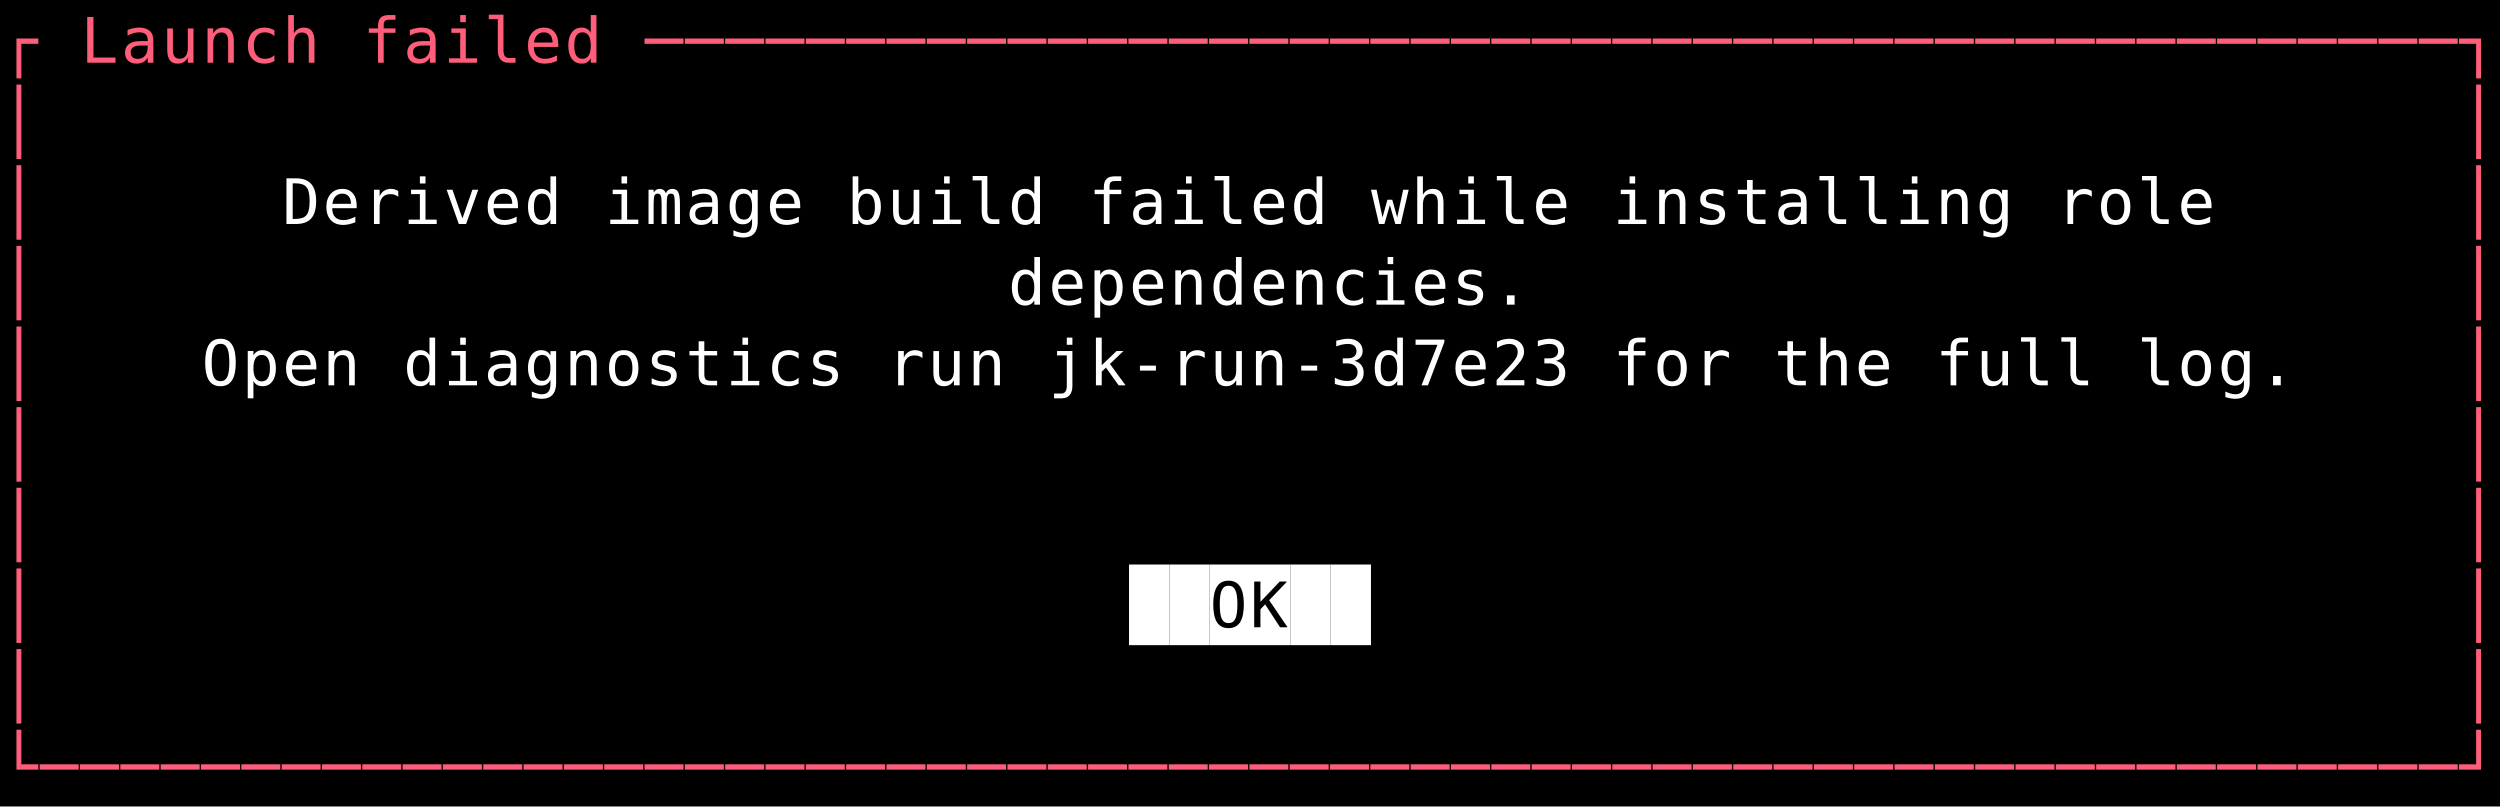
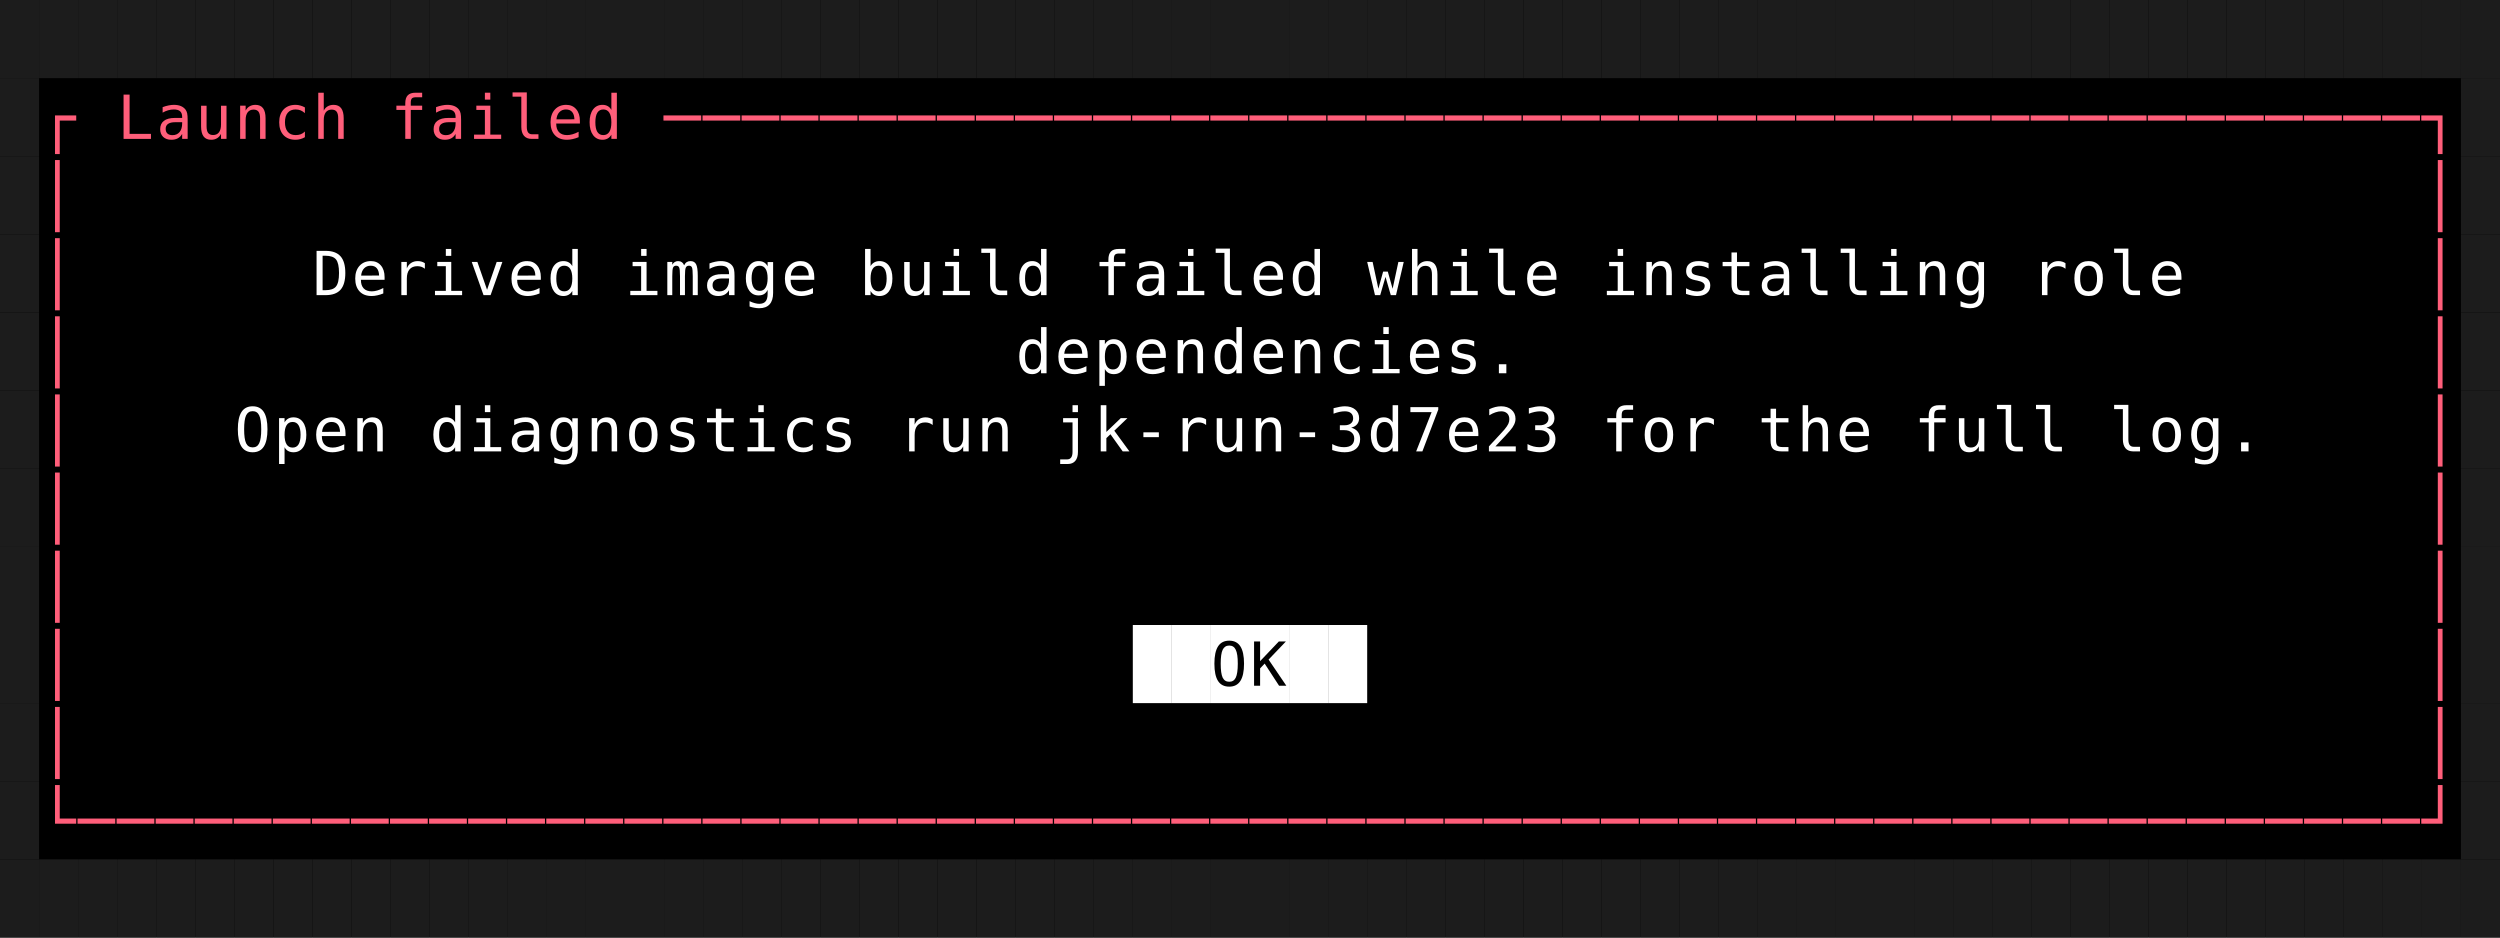
- <svg xmlns="http://www.w3.org/2000/svg" width="558" height="180" viewBox="0 0 558 180" role="img" aria-label="Error dialog" style="background:#000000">
+ <svg xmlns="http://www.w3.org/2000/svg" width="576" height="216" viewBox="0 0 576 216" role="img" aria-label="Error dialog" style="background:#000000">
  <rect width="100%" height="100%" fill="#000000" />
  <g font-family="ui-monospace, SFMono-Regular, Menlo, Consolas, monospace" font-size="14">
-     <text x="0" y="14" fill="#ff5e7a">┌</text>
-     <text x="18" y="14" fill="#ff5e7a">L</text>
-     <text x="27" y="14" fill="#ff5e7a">a</text>
-     <text x="36" y="14" fill="#ff5e7a">u</text>
-     <text x="45" y="14" fill="#ff5e7a">n</text>
-     <text x="54" y="14" fill="#ff5e7a">c</text>
-     <text x="63" y="14" fill="#ff5e7a">h</text>
-     <text x="81" y="14" fill="#ff5e7a">f</text>
-     <text x="90" y="14" fill="#ff5e7a">a</text>
-     <text x="99" y="14" fill="#ff5e7a">i</text>
-     <text x="108" y="14" fill="#ff5e7a">l</text>
-     <text x="117" y="14" fill="#ff5e7a">e</text>
-     <text x="126" y="14" fill="#ff5e7a">d</text>
-     <text x="144" y="14" fill="#ff5e7a">─</text>
-     <text x="153" y="14" fill="#ff5e7a">─</text>
-     <text x="162" y="14" fill="#ff5e7a">─</text>
-     <text x="171" y="14" fill="#ff5e7a">─</text>
-     <text x="180" y="14" fill="#ff5e7a">─</text>
-     <text x="189" y="14" fill="#ff5e7a">─</text>
-     <text x="198" y="14" fill="#ff5e7a">─</text>
-     <text x="207" y="14" fill="#ff5e7a">─</text>
-     <text x="216" y="14" fill="#ff5e7a">─</text>
-     <text x="225" y="14" fill="#ff5e7a">─</text>
-     <text x="234" y="14" fill="#ff5e7a">─</text>
-     <text x="243" y="14" fill="#ff5e7a">─</text>
-     <text x="252" y="14" fill="#ff5e7a">─</text>
-     <text x="261" y="14" fill="#ff5e7a">─</text>
-     <text x="270" y="14" fill="#ff5e7a">─</text>
-     <text x="279" y="14" fill="#ff5e7a">─</text>
-     <text x="288" y="14" fill="#ff5e7a">─</text>
-     <text x="297" y="14" fill="#ff5e7a">─</text>
-     <text x="306" y="14" fill="#ff5e7a">─</text>
-     <text x="315" y="14" fill="#ff5e7a">─</text>
-     <text x="324" y="14" fill="#ff5e7a">─</text>
-     <text x="333" y="14" fill="#ff5e7a">─</text>
-     <text x="342" y="14" fill="#ff5e7a">─</text>
-     <text x="351" y="14" fill="#ff5e7a">─</text>
-     <text x="360" y="14" fill="#ff5e7a">─</text>
-     <text x="369" y="14" fill="#ff5e7a">─</text>
-     <text x="378" y="14" fill="#ff5e7a">─</text>
-     <text x="387" y="14" fill="#ff5e7a">─</text>
-     <text x="396" y="14" fill="#ff5e7a">─</text>
-     <text x="405" y="14" fill="#ff5e7a">─</text>
-     <text x="414" y="14" fill="#ff5e7a">─</text>
-     <text x="423" y="14" fill="#ff5e7a">─</text>
-     <text x="432" y="14" fill="#ff5e7a">─</text>
-     <text x="441" y="14" fill="#ff5e7a">─</text>
-     <text x="450" y="14" fill="#ff5e7a">─</text>
-     <text x="459" y="14" fill="#ff5e7a">─</text>
-     <text x="468" y="14" fill="#ff5e7a">─</text>
-     <text x="477" y="14" fill="#ff5e7a">─</text>
-     <text x="486" y="14" fill="#ff5e7a">─</text>
-     <text x="495" y="14" fill="#ff5e7a">─</text>
-     <text x="504" y="14" fill="#ff5e7a">─</text>
-     <text x="513" y="14" fill="#ff5e7a">─</text>
-     <text x="522" y="14" fill="#ff5e7a">─</text>
-     <text x="531" y="14" fill="#ff5e7a">─</text>
-     <text x="540" y="14" fill="#ff5e7a">─</text>
-     <text x="549" y="14" fill="#ff5e7a">┐</text>
-     <text x="0" y="32" fill="#ff5e7a">│</text>
-     <text x="549" y="32" fill="#ff5e7a">│</text>
-     <text x="0" y="50" fill="#ff5e7a">│</text>
-     <text x="63" y="50" fill="#ffffff">D</text>
-     <text x="72" y="50" fill="#ffffff">e</text>
-     <text x="81" y="50" fill="#ffffff">r</text>
-     <text x="90" y="50" fill="#ffffff">i</text>
-     <text x="99" y="50" fill="#ffffff">v</text>
-     <text x="108" y="50" fill="#ffffff">e</text>
-     <text x="117" y="50" fill="#ffffff">d</text>
-     <text x="135" y="50" fill="#ffffff">i</text>
-     <text x="144" y="50" fill="#ffffff">m</text>
-     <text x="153" y="50" fill="#ffffff">a</text>
-     <text x="162" y="50" fill="#ffffff">g</text>
-     <text x="171" y="50" fill="#ffffff">e</text>
-     <text x="189" y="50" fill="#ffffff">b</text>
-     <text x="198" y="50" fill="#ffffff">u</text>
-     <text x="207" y="50" fill="#ffffff">i</text>
-     <text x="216" y="50" fill="#ffffff">l</text>
-     <text x="225" y="50" fill="#ffffff">d</text>
-     <text x="243" y="50" fill="#ffffff">f</text>
-     <text x="252" y="50" fill="#ffffff">a</text>
-     <text x="261" y="50" fill="#ffffff">i</text>
-     <text x="270" y="50" fill="#ffffff">l</text>
-     <text x="279" y="50" fill="#ffffff">e</text>
-     <text x="288" y="50" fill="#ffffff">d</text>
-     <text x="306" y="50" fill="#ffffff">w</text>
-     <text x="315" y="50" fill="#ffffff">h</text>
-     <text x="324" y="50" fill="#ffffff">i</text>
-     <text x="333" y="50" fill="#ffffff">l</text>
-     <text x="342" y="50" fill="#ffffff">e</text>
-     <text x="360" y="50" fill="#ffffff">i</text>
-     <text x="369" y="50" fill="#ffffff">n</text>
-     <text x="378" y="50" fill="#ffffff">s</text>
-     <text x="387" y="50" fill="#ffffff">t</text>
-     <text x="396" y="50" fill="#ffffff">a</text>
-     <text x="405" y="50" fill="#ffffff">l</text>
-     <text x="414" y="50" fill="#ffffff">l</text>
-     <text x="423" y="50" fill="#ffffff">i</text>
-     <text x="432" y="50" fill="#ffffff">n</text>
-     <text x="441" y="50" fill="#ffffff">g</text>
-     <text x="459" y="50" fill="#ffffff">r</text>
-     <text x="468" y="50" fill="#ffffff">o</text>
-     <text x="477" y="50" fill="#ffffff">l</text>
-     <text x="486" y="50" fill="#ffffff">e</text>
-     <text x="549" y="50" fill="#ff5e7a">│</text>
-     <text x="0" y="68" fill="#ff5e7a">│</text>
-     <text x="225" y="68" fill="#ffffff">d</text>
-     <text x="234" y="68" fill="#ffffff">e</text>
-     <text x="243" y="68" fill="#ffffff">p</text>
-     <text x="252" y="68" fill="#ffffff">e</text>
-     <text x="261" y="68" fill="#ffffff">n</text>
-     <text x="270" y="68" fill="#ffffff">d</text>
-     <text x="279" y="68" fill="#ffffff">e</text>
-     <text x="288" y="68" fill="#ffffff">n</text>
-     <text x="297" y="68" fill="#ffffff">c</text>
-     <text x="306" y="68" fill="#ffffff">i</text>
-     <text x="315" y="68" fill="#ffffff">e</text>
-     <text x="324" y="68" fill="#ffffff">s</text>
-     <text x="333" y="68" fill="#ffffff">.</text>
-     <text x="549" y="68" fill="#ff5e7a">│</text>
-     <text x="0" y="86" fill="#ff5e7a">│</text>
-     <text x="45" y="86" fill="#ffffff">O</text>
-     <text x="54" y="86" fill="#ffffff">p</text>
-     <text x="63" y="86" fill="#ffffff">e</text>
-     <text x="72" y="86" fill="#ffffff">n</text>
-     <text x="90" y="86" fill="#ffffff">d</text>
-     <text x="99" y="86" fill="#ffffff">i</text>
-     <text x="108" y="86" fill="#ffffff">a</text>
-     <text x="117" y="86" fill="#ffffff">g</text>
-     <text x="126" y="86" fill="#ffffff">n</text>
-     <text x="135" y="86" fill="#ffffff">o</text>
-     <text x="144" y="86" fill="#ffffff">s</text>
-     <text x="153" y="86" fill="#ffffff">t</text>
-     <text x="162" y="86" fill="#ffffff">i</text>
-     <text x="171" y="86" fill="#ffffff">c</text>
-     <text x="180" y="86" fill="#ffffff">s</text>
-     <text x="198" y="86" fill="#ffffff">r</text>
-     <text x="207" y="86" fill="#ffffff">u</text>
-     <text x="216" y="86" fill="#ffffff">n</text>
-     <text x="234" y="86" fill="#ffffff">j</text>
-     <text x="243" y="86" fill="#ffffff">k</text>
-     <text x="252" y="86" fill="#ffffff">-</text>
-     <text x="261" y="86" fill="#ffffff">r</text>
-     <text x="270" y="86" fill="#ffffff">u</text>
-     <text x="279" y="86" fill="#ffffff">n</text>
-     <text x="288" y="86" fill="#ffffff">-</text>
-     <text x="297" y="86" fill="#ffffff">3</text>
-     <text x="306" y="86" fill="#ffffff">d</text>
-     <text x="315" y="86" fill="#ffffff">7</text>
+     <rect x="0" y="0" width="9" height="18" fill="#1c1c1c" />
+     <rect x="9" y="0" width="9" height="18" fill="#1c1c1c" />
+     <rect x="18" y="0" width="9" height="18" fill="#1c1c1c" />
+     <rect x="27" y="0" width="9" height="18" fill="#1c1c1c" />
+     <rect x="36" y="0" width="9" height="18" fill="#1c1c1c" />
+     <rect x="45" y="0" width="9" height="18" fill="#1c1c1c" />
+     <rect x="54" y="0" width="9" height="18" fill="#1c1c1c" />
+     <rect x="63" y="0" width="9" height="18" fill="#1c1c1c" />
+     <rect x="72" y="0" width="9" height="18" fill="#1c1c1c" />
+     <rect x="81" y="0" width="9" height="18" fill="#1c1c1c" />
+     <rect x="90" y="0" width="9" height="18" fill="#1c1c1c" />
+     <rect x="99" y="0" width="9" height="18" fill="#1c1c1c" />
+     <rect x="108" y="0" width="9" height="18" fill="#1c1c1c" />
+     <rect x="117" y="0" width="9" height="18" fill="#1c1c1c" />
+     <rect x="126" y="0" width="9" height="18" fill="#1c1c1c" />
+     <rect x="135" y="0" width="9" height="18" fill="#1c1c1c" />
+     <rect x="144" y="0" width="9" height="18" fill="#1c1c1c" />
+     <rect x="153" y="0" width="9" height="18" fill="#1c1c1c" />
+     <rect x="162" y="0" width="9" height="18" fill="#1c1c1c" />
+     <rect x="171" y="0" width="9" height="18" fill="#1c1c1c" />
+     <rect x="180" y="0" width="9" height="18" fill="#1c1c1c" />
+     <rect x="189" y="0" width="9" height="18" fill="#1c1c1c" />
+     <rect x="198" y="0" width="9" height="18" fill="#1c1c1c" />
+     <rect x="207" y="0" width="9" height="18" fill="#1c1c1c" />
+     <rect x="216" y="0" width="9" height="18" fill="#1c1c1c" />
+     <rect x="225" y="0" width="9" height="18" fill="#1c1c1c" />
+     <rect x="234" y="0" width="9" height="18" fill="#1c1c1c" />
+     <rect x="243" y="0" width="9" height="18" fill="#1c1c1c" />
+     <rect x="252" y="0" width="9" height="18" fill="#1c1c1c" />
+     <rect x="261" y="0" width="9" height="18" fill="#1c1c1c" />
+     <rect x="270" y="0" width="9" height="18" fill="#1c1c1c" />
+     <rect x="279" y="0" width="9" height="18" fill="#1c1c1c" />
+     <rect x="288" y="0" width="9" height="18" fill="#1c1c1c" />
+     <rect x="297" y="0" width="9" height="18" fill="#1c1c1c" />
+     <rect x="306" y="0" width="9" height="18" fill="#1c1c1c" />
+     <rect x="315" y="0" width="9" height="18" fill="#1c1c1c" />
+     <rect x="324" y="0" width="9" height="18" fill="#1c1c1c" />
+     <rect x="333" y="0" width="9" height="18" fill="#1c1c1c" />
+     <rect x="342" y="0" width="9" height="18" fill="#1c1c1c" />
+     <rect x="351" y="0" width="9" height="18" fill="#1c1c1c" />
+     <rect x="360" y="0" width="9" height="18" fill="#1c1c1c" />
+     <rect x="369" y="0" width="9" height="18" fill="#1c1c1c" />
+     <rect x="378" y="0" width="9" height="18" fill="#1c1c1c" />
+     <rect x="387" y="0" width="9" height="18" fill="#1c1c1c" />
+     <rect x="396" y="0" width="9" height="18" fill="#1c1c1c" />
+     <rect x="405" y="0" width="9" height="18" fill="#1c1c1c" />
+     <rect x="414" y="0" width="9" height="18" fill="#1c1c1c" />
+     <rect x="423" y="0" width="9" height="18" fill="#1c1c1c" />
+     <rect x="432" y="0" width="9" height="18" fill="#1c1c1c" />
+     <rect x="441" y="0" width="9" height="18" fill="#1c1c1c" />
+     <rect x="450" y="0" width="9" height="18" fill="#1c1c1c" />
+     <rect x="459" y="0" width="9" height="18" fill="#1c1c1c" />
+     <rect x="468" y="0" width="9" height="18" fill="#1c1c1c" />
+     <rect x="477" y="0" width="9" height="18" fill="#1c1c1c" />
+     <rect x="486" y="0" width="9" height="18" fill="#1c1c1c" />
+     <rect x="495" y="0" width="9" height="18" fill="#1c1c1c" />
+     <rect x="504" y="0" width="9" height="18" fill="#1c1c1c" />
+     <rect x="513" y="0" width="9" height="18" fill="#1c1c1c" />
+     <rect x="522" y="0" width="9" height="18" fill="#1c1c1c" />
+     <rect x="531" y="0" width="9" height="18" fill="#1c1c1c" />
+     <rect x="540" y="0" width="9" height="18" fill="#1c1c1c" />
+     <rect x="549" y="0" width="9" height="18" fill="#1c1c1c" />
+     <rect x="558" y="0" width="9" height="18" fill="#1c1c1c" />
+     <rect x="567" y="0" width="9" height="18" fill="#1c1c1c" />
+     <rect x="0" y="18" width="9" height="18" fill="#1c1c1c" />
+     <text x="9" y="32" fill="#ff5e7a">┌</text>
+     <text x="27" y="32" fill="#ff5e7a">L</text>
+     <text x="36" y="32" fill="#ff5e7a">a</text>
+     <text x="45" y="32" fill="#ff5e7a">u</text>
+     <text x="54" y="32" fill="#ff5e7a">n</text>
+     <text x="63" y="32" fill="#ff5e7a">c</text>
+     <text x="72" y="32" fill="#ff5e7a">h</text>
+     <text x="90" y="32" fill="#ff5e7a">f</text>
+     <text x="99" y="32" fill="#ff5e7a">a</text>
+     <text x="108" y="32" fill="#ff5e7a">i</text>
+     <text x="117" y="32" fill="#ff5e7a">l</text>
+     <text x="126" y="32" fill="#ff5e7a">e</text>
+     <text x="135" y="32" fill="#ff5e7a">d</text>
+     <text x="153" y="32" fill="#ff5e7a">─</text>
+     <text x="162" y="32" fill="#ff5e7a">─</text>
+     <text x="171" y="32" fill="#ff5e7a">─</text>
+     <text x="180" y="32" fill="#ff5e7a">─</text>
+     <text x="189" y="32" fill="#ff5e7a">─</text>
+     <text x="198" y="32" fill="#ff5e7a">─</text>
+     <text x="207" y="32" fill="#ff5e7a">─</text>
+     <text x="216" y="32" fill="#ff5e7a">─</text>
+     <text x="225" y="32" fill="#ff5e7a">─</text>
+     <text x="234" y="32" fill="#ff5e7a">─</text>
+     <text x="243" y="32" fill="#ff5e7a">─</text>
+     <text x="252" y="32" fill="#ff5e7a">─</text>
+     <text x="261" y="32" fill="#ff5e7a">─</text>
+     <text x="270" y="32" fill="#ff5e7a">─</text>
+     <text x="279" y="32" fill="#ff5e7a">─</text>
+     <text x="288" y="32" fill="#ff5e7a">─</text>
+     <text x="297" y="32" fill="#ff5e7a">─</text>
+     <text x="306" y="32" fill="#ff5e7a">─</text>
+     <text x="315" y="32" fill="#ff5e7a">─</text>
+     <text x="324" y="32" fill="#ff5e7a">─</text>
+     <text x="333" y="32" fill="#ff5e7a">─</text>
+     <text x="342" y="32" fill="#ff5e7a">─</text>
+     <text x="351" y="32" fill="#ff5e7a">─</text>
+     <text x="360" y="32" fill="#ff5e7a">─</text>
+     <text x="369" y="32" fill="#ff5e7a">─</text>
+     <text x="378" y="32" fill="#ff5e7a">─</text>
+     <text x="387" y="32" fill="#ff5e7a">─</text>
+     <text x="396" y="32" fill="#ff5e7a">─</text>
+     <text x="405" y="32" fill="#ff5e7a">─</text>
+     <text x="414" y="32" fill="#ff5e7a">─</text>
+     <text x="423" y="32" fill="#ff5e7a">─</text>
+     <text x="432" y="32" fill="#ff5e7a">─</text>
+     <text x="441" y="32" fill="#ff5e7a">─</text>
+     <text x="450" y="32" fill="#ff5e7a">─</text>
+     <text x="459" y="32" fill="#ff5e7a">─</text>
+     <text x="468" y="32" fill="#ff5e7a">─</text>
+     <text x="477" y="32" fill="#ff5e7a">─</text>
+     <text x="486" y="32" fill="#ff5e7a">─</text>
+     <text x="495" y="32" fill="#ff5e7a">─</text>
+     <text x="504" y="32" fill="#ff5e7a">─</text>
+     <text x="513" y="32" fill="#ff5e7a">─</text>
+     <text x="522" y="32" fill="#ff5e7a">─</text>
+     <text x="531" y="32" fill="#ff5e7a">─</text>
+     <text x="540" y="32" fill="#ff5e7a">─</text>
+     <text x="549" y="32" fill="#ff5e7a">─</text>
+     <text x="558" y="32" fill="#ff5e7a">┐</text>
+     <rect x="567" y="18" width="9" height="18" fill="#1c1c1c" />
+     <rect x="0" y="36" width="9" height="18" fill="#1c1c1c" />
+     <text x="9" y="50" fill="#ff5e7a">│</text>
+     <text x="558" y="50" fill="#ff5e7a">│</text>
+     <rect x="567" y="36" width="9" height="18" fill="#1c1c1c" />
+     <rect x="0" y="54" width="9" height="18" fill="#1c1c1c" />
+     <text x="9" y="68" fill="#ff5e7a">│</text>
+     <text x="72" y="68" fill="#ffffff">D</text>
+     <text x="81" y="68" fill="#ffffff">e</text>
+     <text x="90" y="68" fill="#ffffff">r</text>
+     <text x="99" y="68" fill="#ffffff">i</text>
+     <text x="108" y="68" fill="#ffffff">v</text>
+     <text x="117" y="68" fill="#ffffff">e</text>
+     <text x="126" y="68" fill="#ffffff">d</text>
+     <text x="144" y="68" fill="#ffffff">i</text>
+     <text x="153" y="68" fill="#ffffff">m</text>
+     <text x="162" y="68" fill="#ffffff">a</text>
+     <text x="171" y="68" fill="#ffffff">g</text>
+     <text x="180" y="68" fill="#ffffff">e</text>
+     <text x="198" y="68" fill="#ffffff">b</text>
+     <text x="207" y="68" fill="#ffffff">u</text>
+     <text x="216" y="68" fill="#ffffff">i</text>
+     <text x="225" y="68" fill="#ffffff">l</text>
+     <text x="234" y="68" fill="#ffffff">d</text>
+     <text x="252" y="68" fill="#ffffff">f</text>
+     <text x="261" y="68" fill="#ffffff">a</text>
+     <text x="270" y="68" fill="#ffffff">i</text>
+     <text x="279" y="68" fill="#ffffff">l</text>
+     <text x="288" y="68" fill="#ffffff">e</text>
+     <text x="297" y="68" fill="#ffffff">d</text>
+     <text x="315" y="68" fill="#ffffff">w</text>
+     <text x="324" y="68" fill="#ffffff">h</text>
+     <text x="333" y="68" fill="#ffffff">i</text>
+     <text x="342" y="68" fill="#ffffff">l</text>
+     <text x="351" y="68" fill="#ffffff">e</text>
+     <text x="369" y="68" fill="#ffffff">i</text>
+     <text x="378" y="68" fill="#ffffff">n</text>
+     <text x="387" y="68" fill="#ffffff">s</text>
+     <text x="396" y="68" fill="#ffffff">t</text>
+     <text x="405" y="68" fill="#ffffff">a</text>
+     <text x="414" y="68" fill="#ffffff">l</text>
+     <text x="423" y="68" fill="#ffffff">l</text>
+     <text x="432" y="68" fill="#ffffff">i</text>
+     <text x="441" y="68" fill="#ffffff">n</text>
+     <text x="450" y="68" fill="#ffffff">g</text>
+     <text x="468" y="68" fill="#ffffff">r</text>
+     <text x="477" y="68" fill="#ffffff">o</text>
+     <text x="486" y="68" fill="#ffffff">l</text>
+     <text x="495" y="68" fill="#ffffff">e</text>
+     <text x="558" y="68" fill="#ff5e7a">│</text>
+     <rect x="567" y="54" width="9" height="18" fill="#1c1c1c" />
+     <rect x="0" y="72" width="9" height="18" fill="#1c1c1c" />
+     <text x="9" y="86" fill="#ff5e7a">│</text>
+     <text x="234" y="86" fill="#ffffff">d</text>
+     <text x="243" y="86" fill="#ffffff">e</text>
+     <text x="252" y="86" fill="#ffffff">p</text>
+     <text x="261" y="86" fill="#ffffff">e</text>
+     <text x="270" y="86" fill="#ffffff">n</text>
+     <text x="279" y="86" fill="#ffffff">d</text>
+     <text x="288" y="86" fill="#ffffff">e</text>
+     <text x="297" y="86" fill="#ffffff">n</text>
+     <text x="306" y="86" fill="#ffffff">c</text>
+     <text x="315" y="86" fill="#ffffff">i</text>
    <text x="324" y="86" fill="#ffffff">e</text>
-     <text x="333" y="86" fill="#ffffff">2</text>
-     <text x="342" y="86" fill="#ffffff">3</text>
-     <text x="360" y="86" fill="#ffffff">f</text>
-     <text x="369" y="86" fill="#ffffff">o</text>
-     <text x="378" y="86" fill="#ffffff">r</text>
-     <text x="396" y="86" fill="#ffffff">t</text>
-     <text x="405" y="86" fill="#ffffff">h</text>
-     <text x="414" y="86" fill="#ffffff">e</text>
-     <text x="432" y="86" fill="#ffffff">f</text>
-     <text x="441" y="86" fill="#ffffff">u</text>
-     <text x="450" y="86" fill="#ffffff">l</text>
-     <text x="459" y="86" fill="#ffffff">l</text>
-     <text x="477" y="86" fill="#ffffff">l</text>
-     <text x="486" y="86" fill="#ffffff">o</text>
-     <text x="495" y="86" fill="#ffffff">g</text>
-     <text x="504" y="86" fill="#ffffff">.</text>
-     <text x="549" y="86" fill="#ff5e7a">│</text>
-     <text x="0" y="104" fill="#ff5e7a">│</text>
-     <text x="549" y="104" fill="#ff5e7a">│</text>
-     <text x="0" y="122" fill="#ff5e7a">│</text>
-     <text x="549" y="122" fill="#ff5e7a">│</text>
-     <text x="0" y="140" fill="#ff5e7a">│</text>
-     <rect x="252" y="126" width="9" height="18" fill="#ffffff" />
-     <rect x="261" y="126" width="9" height="18" fill="#ffffff" />
-     <rect x="270" y="126" width="9" height="18" fill="#ffffff" />
-     <text x="270" y="140" fill="#000000">O</text>
-     <rect x="279" y="126" width="9" height="18" fill="#ffffff" />
-     <text x="279" y="140" fill="#000000">K</text>
-     <rect x="288" y="126" width="9" height="18" fill="#ffffff" />
-     <rect x="297" y="126" width="9" height="18" fill="#ffffff" />
-     <text x="549" y="140" fill="#ff5e7a">│</text>
-     <text x="0" y="158" fill="#ff5e7a">│</text>
-     <text x="549" y="158" fill="#ff5e7a">│</text>
-     <text x="0" y="176" fill="#ff5e7a">└</text>
-     <text x="9" y="176" fill="#ff5e7a">─</text>
-     <text x="18" y="176" fill="#ff5e7a">─</text>
-     <text x="27" y="176" fill="#ff5e7a">─</text>
-     <text x="36" y="176" fill="#ff5e7a">─</text>
-     <text x="45" y="176" fill="#ff5e7a">─</text>
-     <text x="54" y="176" fill="#ff5e7a">─</text>
-     <text x="63" y="176" fill="#ff5e7a">─</text>
-     <text x="72" y="176" fill="#ff5e7a">─</text>
-     <text x="81" y="176" fill="#ff5e7a">─</text>
-     <text x="90" y="176" fill="#ff5e7a">─</text>
-     <text x="99" y="176" fill="#ff5e7a">─</text>
-     <text x="108" y="176" fill="#ff5e7a">─</text>
-     <text x="117" y="176" fill="#ff5e7a">─</text>
-     <text x="126" y="176" fill="#ff5e7a">─</text>
-     <text x="135" y="176" fill="#ff5e7a">─</text>
-     <text x="144" y="176" fill="#ff5e7a">─</text>
-     <text x="153" y="176" fill="#ff5e7a">─</text>
-     <text x="162" y="176" fill="#ff5e7a">─</text>
-     <text x="171" y="176" fill="#ff5e7a">─</text>
-     <text x="180" y="176" fill="#ff5e7a">─</text>
-     <text x="189" y="176" fill="#ff5e7a">─</text>
-     <text x="198" y="176" fill="#ff5e7a">─</text>
-     <text x="207" y="176" fill="#ff5e7a">─</text>
-     <text x="216" y="176" fill="#ff5e7a">─</text>
-     <text x="225" y="176" fill="#ff5e7a">─</text>
-     <text x="234" y="176" fill="#ff5e7a">─</text>
-     <text x="243" y="176" fill="#ff5e7a">─</text>
-     <text x="252" y="176" fill="#ff5e7a">─</text>
-     <text x="261" y="176" fill="#ff5e7a">─</text>
-     <text x="270" y="176" fill="#ff5e7a">─</text>
-     <text x="279" y="176" fill="#ff5e7a">─</text>
-     <text x="288" y="176" fill="#ff5e7a">─</text>
-     <text x="297" y="176" fill="#ff5e7a">─</text>
-     <text x="306" y="176" fill="#ff5e7a">─</text>
-     <text x="315" y="176" fill="#ff5e7a">─</text>
-     <text x="324" y="176" fill="#ff5e7a">─</text>
-     <text x="333" y="176" fill="#ff5e7a">─</text>
-     <text x="342" y="176" fill="#ff5e7a">─</text>
-     <text x="351" y="176" fill="#ff5e7a">─</text>
-     <text x="360" y="176" fill="#ff5e7a">─</text>
-     <text x="369" y="176" fill="#ff5e7a">─</text>
-     <text x="378" y="176" fill="#ff5e7a">─</text>
-     <text x="387" y="176" fill="#ff5e7a">─</text>
-     <text x="396" y="176" fill="#ff5e7a">─</text>
-     <text x="405" y="176" fill="#ff5e7a">─</text>
-     <text x="414" y="176" fill="#ff5e7a">─</text>
-     <text x="423" y="176" fill="#ff5e7a">─</text>
-     <text x="432" y="176" fill="#ff5e7a">─</text>
-     <text x="441" y="176" fill="#ff5e7a">─</text>
-     <text x="450" y="176" fill="#ff5e7a">─</text>
-     <text x="459" y="176" fill="#ff5e7a">─</text>
-     <text x="468" y="176" fill="#ff5e7a">─</text>
-     <text x="477" y="176" fill="#ff5e7a">─</text>
-     <text x="486" y="176" fill="#ff5e7a">─</text>
-     <text x="495" y="176" fill="#ff5e7a">─</text>
-     <text x="504" y="176" fill="#ff5e7a">─</text>
-     <text x="513" y="176" fill="#ff5e7a">─</text>
-     <text x="522" y="176" fill="#ff5e7a">─</text>
-     <text x="531" y="176" fill="#ff5e7a">─</text>
-     <text x="540" y="176" fill="#ff5e7a">─</text>
-     <text x="549" y="176" fill="#ff5e7a">┘</text>
+     <text x="333" y="86" fill="#ffffff">s</text>
+     <text x="342" y="86" fill="#ffffff">.</text>
+     <text x="558" y="86" fill="#ff5e7a">│</text>
+     <rect x="567" y="72" width="9" height="18" fill="#1c1c1c" />
+     <rect x="0" y="90" width="9" height="18" fill="#1c1c1c" />
+     <text x="9" y="104" fill="#ff5e7a">│</text>
+     <text x="54" y="104" fill="#ffffff">O</text>
+     <text x="63" y="104" fill="#ffffff">p</text>
+     <text x="72" y="104" fill="#ffffff">e</text>
+     <text x="81" y="104" fill="#ffffff">n</text>
+     <text x="99" y="104" fill="#ffffff">d</text>
+     <text x="108" y="104" fill="#ffffff">i</text>
+     <text x="117" y="104" fill="#ffffff">a</text>
+     <text x="126" y="104" fill="#ffffff">g</text>
+     <text x="135" y="104" fill="#ffffff">n</text>
+     <text x="144" y="104" fill="#ffffff">o</text>
+     <text x="153" y="104" fill="#ffffff">s</text>
+     <text x="162" y="104" fill="#ffffff">t</text>
+     <text x="171" y="104" fill="#ffffff">i</text>
+     <text x="180" y="104" fill="#ffffff">c</text>
+     <text x="189" y="104" fill="#ffffff">s</text>
+     <text x="207" y="104" fill="#ffffff">r</text>
+     <text x="216" y="104" fill="#ffffff">u</text>
+     <text x="225" y="104" fill="#ffffff">n</text>
+     <text x="243" y="104" fill="#ffffff">j</text>
+     <text x="252" y="104" fill="#ffffff">k</text>
+     <text x="261" y="104" fill="#ffffff">-</text>
+     <text x="270" y="104" fill="#ffffff">r</text>
+     <text x="279" y="104" fill="#ffffff">u</text>
+     <text x="288" y="104" fill="#ffffff">n</text>
+     <text x="297" y="104" fill="#ffffff">-</text>
+     <text x="306" y="104" fill="#ffffff">3</text>
+     <text x="315" y="104" fill="#ffffff">d</text>
+     <text x="324" y="104" fill="#ffffff">7</text>
+     <text x="333" y="104" fill="#ffffff">e</text>
+     <text x="342" y="104" fill="#ffffff">2</text>
+     <text x="351" y="104" fill="#ffffff">3</text>
+     <text x="369" y="104" fill="#ffffff">f</text>
+     <text x="378" y="104" fill="#ffffff">o</text>
+     <text x="387" y="104" fill="#ffffff">r</text>
+     <text x="405" y="104" fill="#ffffff">t</text>
+     <text x="414" y="104" fill="#ffffff">h</text>
+     <text x="423" y="104" fill="#ffffff">e</text>
+     <text x="441" y="104" fill="#ffffff">f</text>
+     <text x="450" y="104" fill="#ffffff">u</text>
+     <text x="459" y="104" fill="#ffffff">l</text>
+     <text x="468" y="104" fill="#ffffff">l</text>
+     <text x="486" y="104" fill="#ffffff">l</text>
+     <text x="495" y="104" fill="#ffffff">o</text>
+     <text x="504" y="104" fill="#ffffff">g</text>
+     <text x="513" y="104" fill="#ffffff">.</text>
+     <text x="558" y="104" fill="#ff5e7a">│</text>
+     <rect x="567" y="90" width="9" height="18" fill="#1c1c1c" />
+     <rect x="0" y="108" width="9" height="18" fill="#1c1c1c" />
+     <text x="9" y="122" fill="#ff5e7a">│</text>
+     <text x="558" y="122" fill="#ff5e7a">│</text>
+     <rect x="567" y="108" width="9" height="18" fill="#1c1c1c" />
+     <rect x="0" y="126" width="9" height="18" fill="#1c1c1c" />
+     <text x="9" y="140" fill="#ff5e7a">│</text>
+     <text x="558" y="140" fill="#ff5e7a">│</text>
+     <rect x="567" y="126" width="9" height="18" fill="#1c1c1c" />
+     <rect x="0" y="144" width="9" height="18" fill="#1c1c1c" />
+     <text x="9" y="158" fill="#ff5e7a">│</text>
+     <rect x="261" y="144" width="9" height="18" fill="#ffffff" />
+     <rect x="270" y="144" width="9" height="18" fill="#ffffff" />
+     <rect x="279" y="144" width="9" height="18" fill="#ffffff" />
+     <text x="279" y="158" fill="#000000">O</text>
+     <rect x="288" y="144" width="9" height="18" fill="#ffffff" />
+     <text x="288" y="158" fill="#000000">K</text>
+     <rect x="297" y="144" width="9" height="18" fill="#ffffff" />
+     <rect x="306" y="144" width="9" height="18" fill="#ffffff" />
+     <text x="558" y="158" fill="#ff5e7a">│</text>
+     <rect x="567" y="144" width="9" height="18" fill="#1c1c1c" />
+     <rect x="0" y="162" width="9" height="18" fill="#1c1c1c" />
+     <text x="9" y="176" fill="#ff5e7a">│</text>
+     <text x="558" y="176" fill="#ff5e7a">│</text>
+     <rect x="567" y="162" width="9" height="18" fill="#1c1c1c" />
+     <rect x="0" y="180" width="9" height="18" fill="#1c1c1c" />
+     <text x="9" y="194" fill="#ff5e7a">└</text>
+     <text x="18" y="194" fill="#ff5e7a">─</text>
+     <text x="27" y="194" fill="#ff5e7a">─</text>
+     <text x="36" y="194" fill="#ff5e7a">─</text>
+     <text x="45" y="194" fill="#ff5e7a">─</text>
+     <text x="54" y="194" fill="#ff5e7a">─</text>
+     <text x="63" y="194" fill="#ff5e7a">─</text>
+     <text x="72" y="194" fill="#ff5e7a">─</text>
+     <text x="81" y="194" fill="#ff5e7a">─</text>
+     <text x="90" y="194" fill="#ff5e7a">─</text>
+     <text x="99" y="194" fill="#ff5e7a">─</text>
+     <text x="108" y="194" fill="#ff5e7a">─</text>
+     <text x="117" y="194" fill="#ff5e7a">─</text>
+     <text x="126" y="194" fill="#ff5e7a">─</text>
+     <text x="135" y="194" fill="#ff5e7a">─</text>
+     <text x="144" y="194" fill="#ff5e7a">─</text>
+     <text x="153" y="194" fill="#ff5e7a">─</text>
+     <text x="162" y="194" fill="#ff5e7a">─</text>
+     <text x="171" y="194" fill="#ff5e7a">─</text>
+     <text x="180" y="194" fill="#ff5e7a">─</text>
+     <text x="189" y="194" fill="#ff5e7a">─</text>
+     <text x="198" y="194" fill="#ff5e7a">─</text>
+     <text x="207" y="194" fill="#ff5e7a">─</text>
+     <text x="216" y="194" fill="#ff5e7a">─</text>
+     <text x="225" y="194" fill="#ff5e7a">─</text>
+     <text x="234" y="194" fill="#ff5e7a">─</text>
+     <text x="243" y="194" fill="#ff5e7a">─</text>
+     <text x="252" y="194" fill="#ff5e7a">─</text>
+     <text x="261" y="194" fill="#ff5e7a">─</text>
+     <text x="270" y="194" fill="#ff5e7a">─</text>
+     <text x="279" y="194" fill="#ff5e7a">─</text>
+     <text x="288" y="194" fill="#ff5e7a">─</text>
+     <text x="297" y="194" fill="#ff5e7a">─</text>
+     <text x="306" y="194" fill="#ff5e7a">─</text>
+     <text x="315" y="194" fill="#ff5e7a">─</text>
+     <text x="324" y="194" fill="#ff5e7a">─</text>
+     <text x="333" y="194" fill="#ff5e7a">─</text>
+     <text x="342" y="194" fill="#ff5e7a">─</text>
+     <text x="351" y="194" fill="#ff5e7a">─</text>
+     <text x="360" y="194" fill="#ff5e7a">─</text>
+     <text x="369" y="194" fill="#ff5e7a">─</text>
+     <text x="378" y="194" fill="#ff5e7a">─</text>
+     <text x="387" y="194" fill="#ff5e7a">─</text>
+     <text x="396" y="194" fill="#ff5e7a">─</text>
+     <text x="405" y="194" fill="#ff5e7a">─</text>
+     <text x="414" y="194" fill="#ff5e7a">─</text>
+     <text x="423" y="194" fill="#ff5e7a">─</text>
+     <text x="432" y="194" fill="#ff5e7a">─</text>
+     <text x="441" y="194" fill="#ff5e7a">─</text>
+     <text x="450" y="194" fill="#ff5e7a">─</text>
+     <text x="459" y="194" fill="#ff5e7a">─</text>
+     <text x="468" y="194" fill="#ff5e7a">─</text>
+     <text x="477" y="194" fill="#ff5e7a">─</text>
+     <text x="486" y="194" fill="#ff5e7a">─</text>
+     <text x="495" y="194" fill="#ff5e7a">─</text>
+     <text x="504" y="194" fill="#ff5e7a">─</text>
+     <text x="513" y="194" fill="#ff5e7a">─</text>
+     <text x="522" y="194" fill="#ff5e7a">─</text>
+     <text x="531" y="194" fill="#ff5e7a">─</text>
+     <text x="540" y="194" fill="#ff5e7a">─</text>
+     <text x="549" y="194" fill="#ff5e7a">─</text>
+     <text x="558" y="194" fill="#ff5e7a">┘</text>
+     <rect x="567" y="180" width="9" height="18" fill="#1c1c1c" />
+     <rect x="0" y="198" width="9" height="18" fill="#1c1c1c" />
+     <rect x="9" y="198" width="9" height="18" fill="#1c1c1c" />
+     <rect x="18" y="198" width="9" height="18" fill="#1c1c1c" />
+     <rect x="27" y="198" width="9" height="18" fill="#1c1c1c" />
+     <rect x="36" y="198" width="9" height="18" fill="#1c1c1c" />
+     <rect x="45" y="198" width="9" height="18" fill="#1c1c1c" />
+     <rect x="54" y="198" width="9" height="18" fill="#1c1c1c" />
+     <rect x="63" y="198" width="9" height="18" fill="#1c1c1c" />
+     <rect x="72" y="198" width="9" height="18" fill="#1c1c1c" />
+     <rect x="81" y="198" width="9" height="18" fill="#1c1c1c" />
+     <rect x="90" y="198" width="9" height="18" fill="#1c1c1c" />
+     <rect x="99" y="198" width="9" height="18" fill="#1c1c1c" />
+     <rect x="108" y="198" width="9" height="18" fill="#1c1c1c" />
+     <rect x="117" y="198" width="9" height="18" fill="#1c1c1c" />
+     <rect x="126" y="198" width="9" height="18" fill="#1c1c1c" />
+     <rect x="135" y="198" width="9" height="18" fill="#1c1c1c" />
+     <rect x="144" y="198" width="9" height="18" fill="#1c1c1c" />
+     <rect x="153" y="198" width="9" height="18" fill="#1c1c1c" />
+     <rect x="162" y="198" width="9" height="18" fill="#1c1c1c" />
+     <rect x="171" y="198" width="9" height="18" fill="#1c1c1c" />
+     <rect x="180" y="198" width="9" height="18" fill="#1c1c1c" />
+     <rect x="189" y="198" width="9" height="18" fill="#1c1c1c" />
+     <rect x="198" y="198" width="9" height="18" fill="#1c1c1c" />
+     <rect x="207" y="198" width="9" height="18" fill="#1c1c1c" />
+     <rect x="216" y="198" width="9" height="18" fill="#1c1c1c" />
+     <rect x="225" y="198" width="9" height="18" fill="#1c1c1c" />
+     <rect x="234" y="198" width="9" height="18" fill="#1c1c1c" />
+     <rect x="243" y="198" width="9" height="18" fill="#1c1c1c" />
+     <rect x="252" y="198" width="9" height="18" fill="#1c1c1c" />
+     <rect x="261" y="198" width="9" height="18" fill="#1c1c1c" />
+     <rect x="270" y="198" width="9" height="18" fill="#1c1c1c" />
+     <rect x="279" y="198" width="9" height="18" fill="#1c1c1c" />
+     <rect x="288" y="198" width="9" height="18" fill="#1c1c1c" />
+     <rect x="297" y="198" width="9" height="18" fill="#1c1c1c" />
+     <rect x="306" y="198" width="9" height="18" fill="#1c1c1c" />
+     <rect x="315" y="198" width="9" height="18" fill="#1c1c1c" />
+     <rect x="324" y="198" width="9" height="18" fill="#1c1c1c" />
+     <rect x="333" y="198" width="9" height="18" fill="#1c1c1c" />
+     <rect x="342" y="198" width="9" height="18" fill="#1c1c1c" />
+     <rect x="351" y="198" width="9" height="18" fill="#1c1c1c" />
+     <rect x="360" y="198" width="9" height="18" fill="#1c1c1c" />
+     <rect x="369" y="198" width="9" height="18" fill="#1c1c1c" />
+     <rect x="378" y="198" width="9" height="18" fill="#1c1c1c" />
+     <rect x="387" y="198" width="9" height="18" fill="#1c1c1c" />
+     <rect x="396" y="198" width="9" height="18" fill="#1c1c1c" />
+     <rect x="405" y="198" width="9" height="18" fill="#1c1c1c" />
+     <rect x="414" y="198" width="9" height="18" fill="#1c1c1c" />
+     <rect x="423" y="198" width="9" height="18" fill="#1c1c1c" />
+     <rect x="432" y="198" width="9" height="18" fill="#1c1c1c" />
+     <rect x="441" y="198" width="9" height="18" fill="#1c1c1c" />
+     <rect x="450" y="198" width="9" height="18" fill="#1c1c1c" />
+     <rect x="459" y="198" width="9" height="18" fill="#1c1c1c" />
+     <rect x="468" y="198" width="9" height="18" fill="#1c1c1c" />
+     <rect x="477" y="198" width="9" height="18" fill="#1c1c1c" />
+     <rect x="486" y="198" width="9" height="18" fill="#1c1c1c" />
+     <rect x="495" y="198" width="9" height="18" fill="#1c1c1c" />
+     <rect x="504" y="198" width="9" height="18" fill="#1c1c1c" />
+     <rect x="513" y="198" width="9" height="18" fill="#1c1c1c" />
+     <rect x="522" y="198" width="9" height="18" fill="#1c1c1c" />
+     <rect x="531" y="198" width="9" height="18" fill="#1c1c1c" />
+     <rect x="540" y="198" width="9" height="18" fill="#1c1c1c" />
+     <rect x="549" y="198" width="9" height="18" fill="#1c1c1c" />
+     <rect x="558" y="198" width="9" height="18" fill="#1c1c1c" />
+     <rect x="567" y="198" width="9" height="18" fill="#1c1c1c" />
  </g>
</svg>
